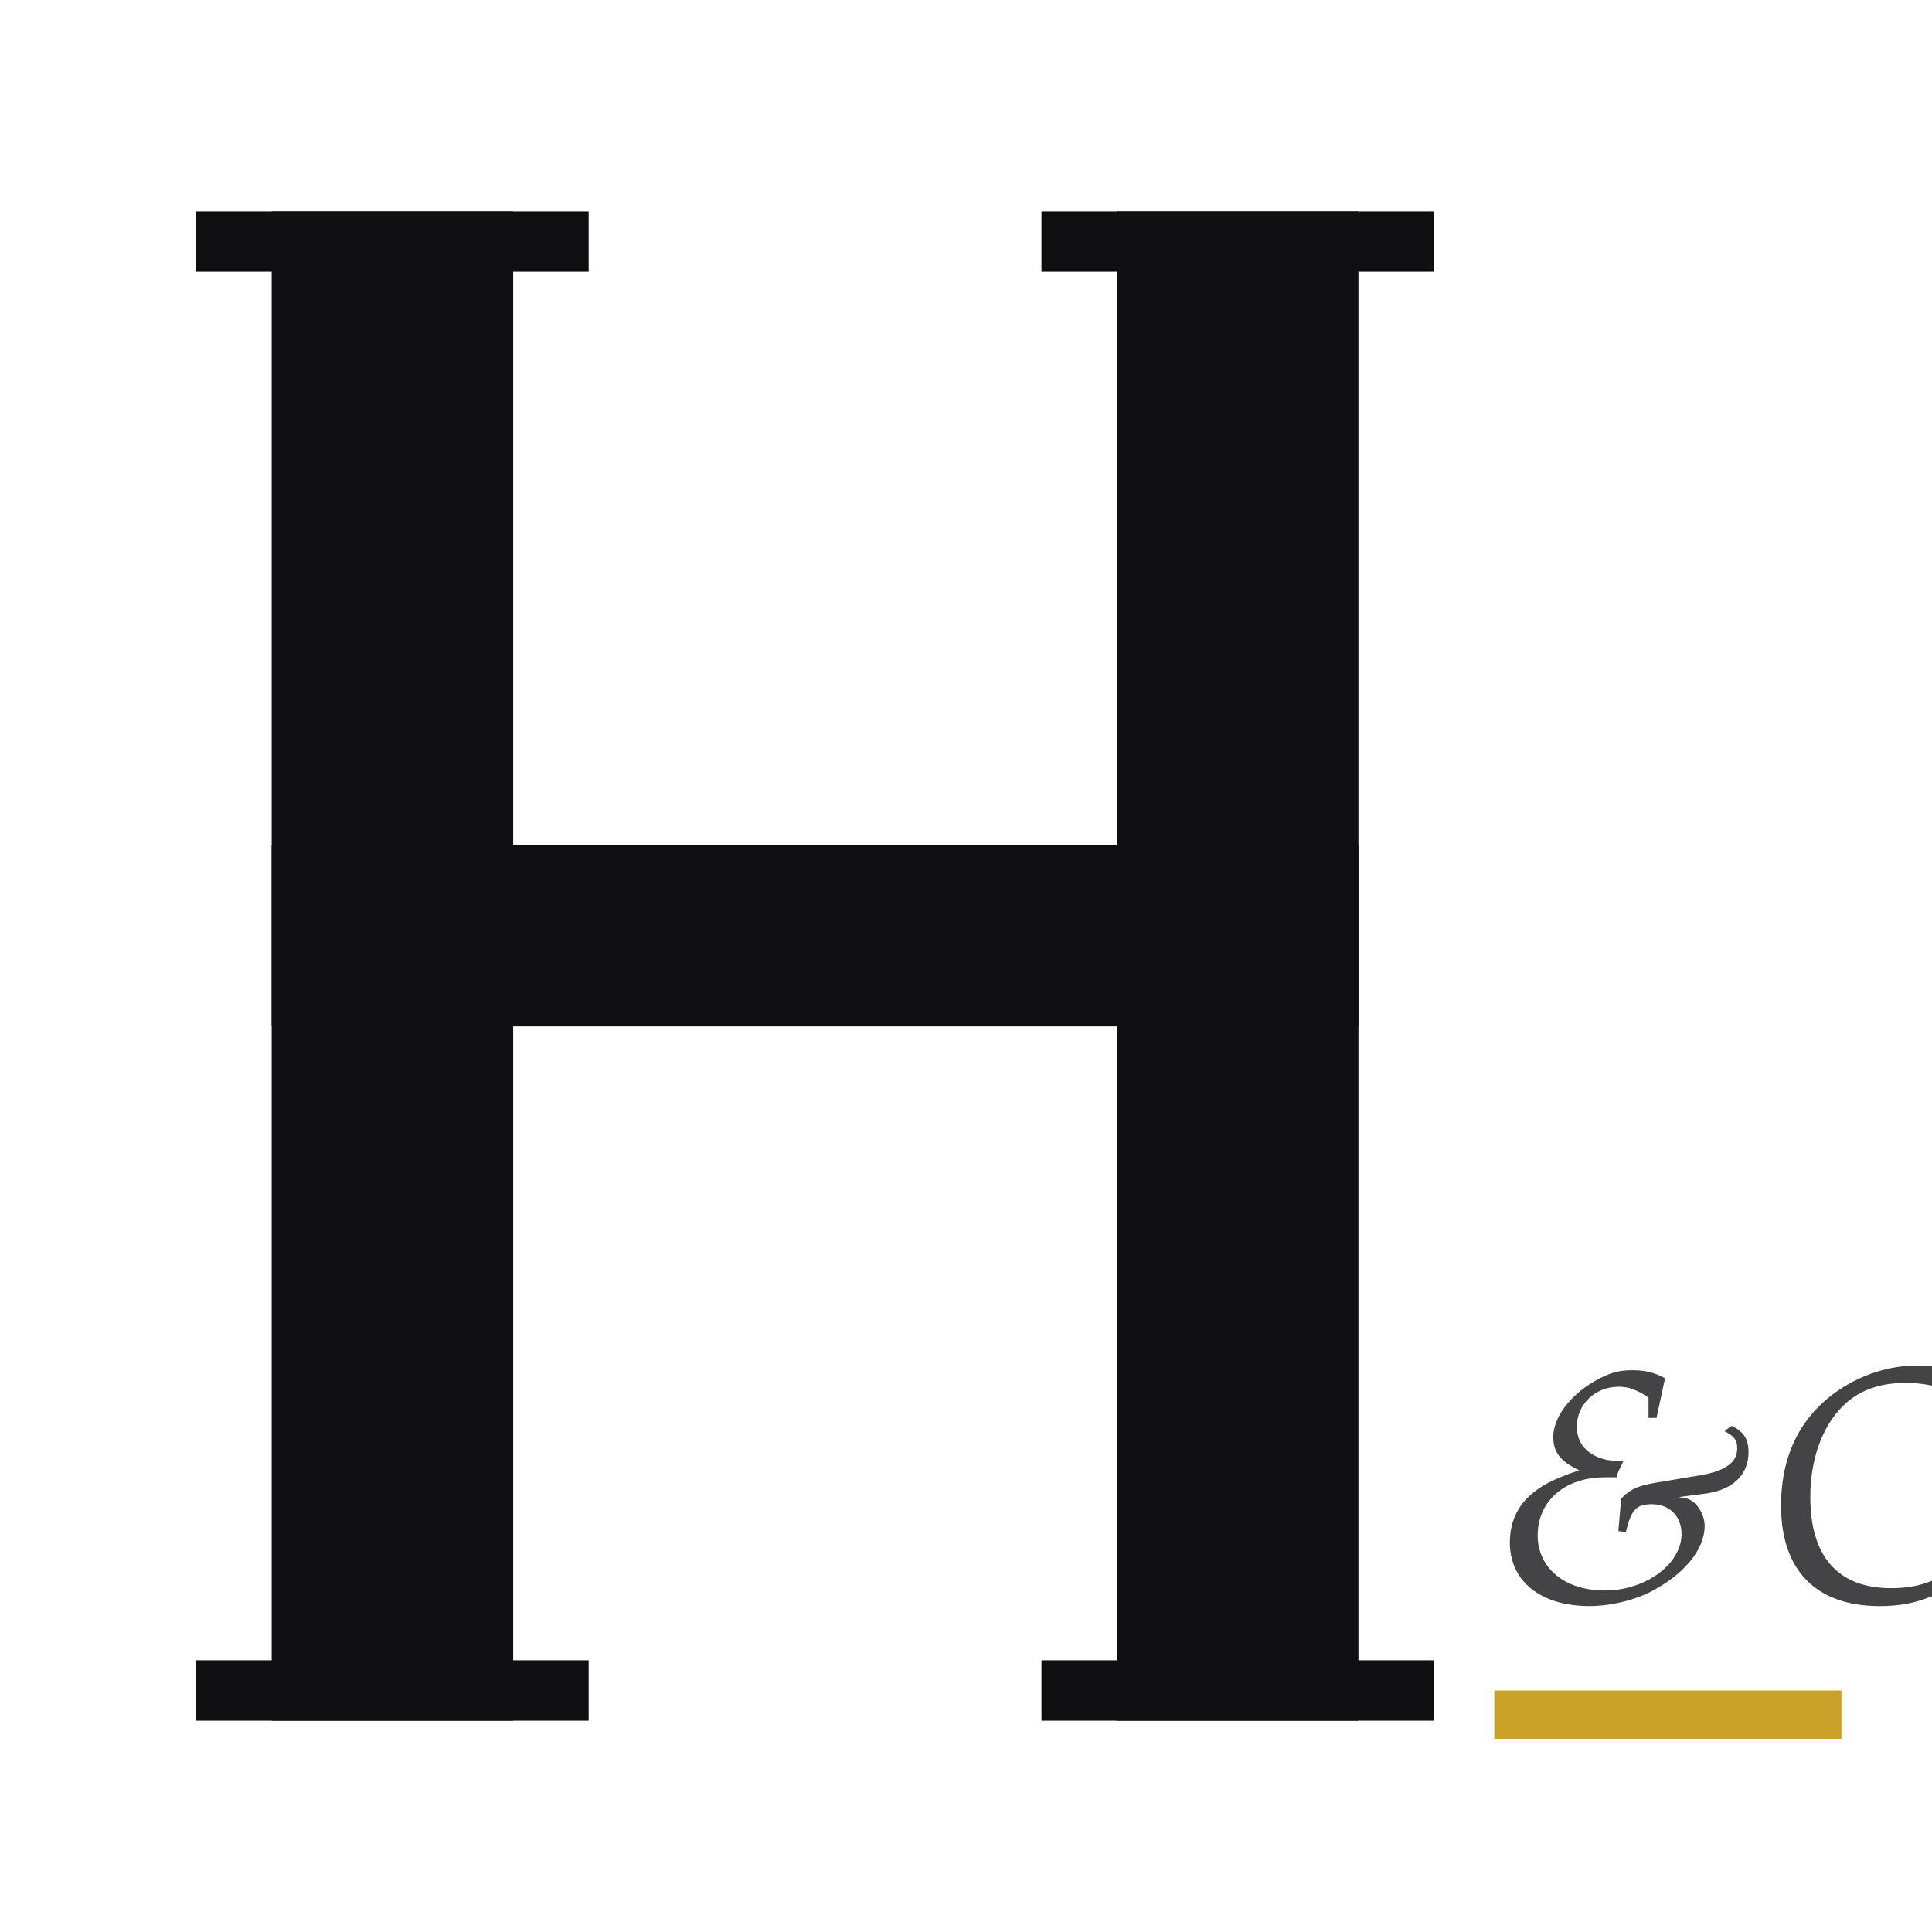
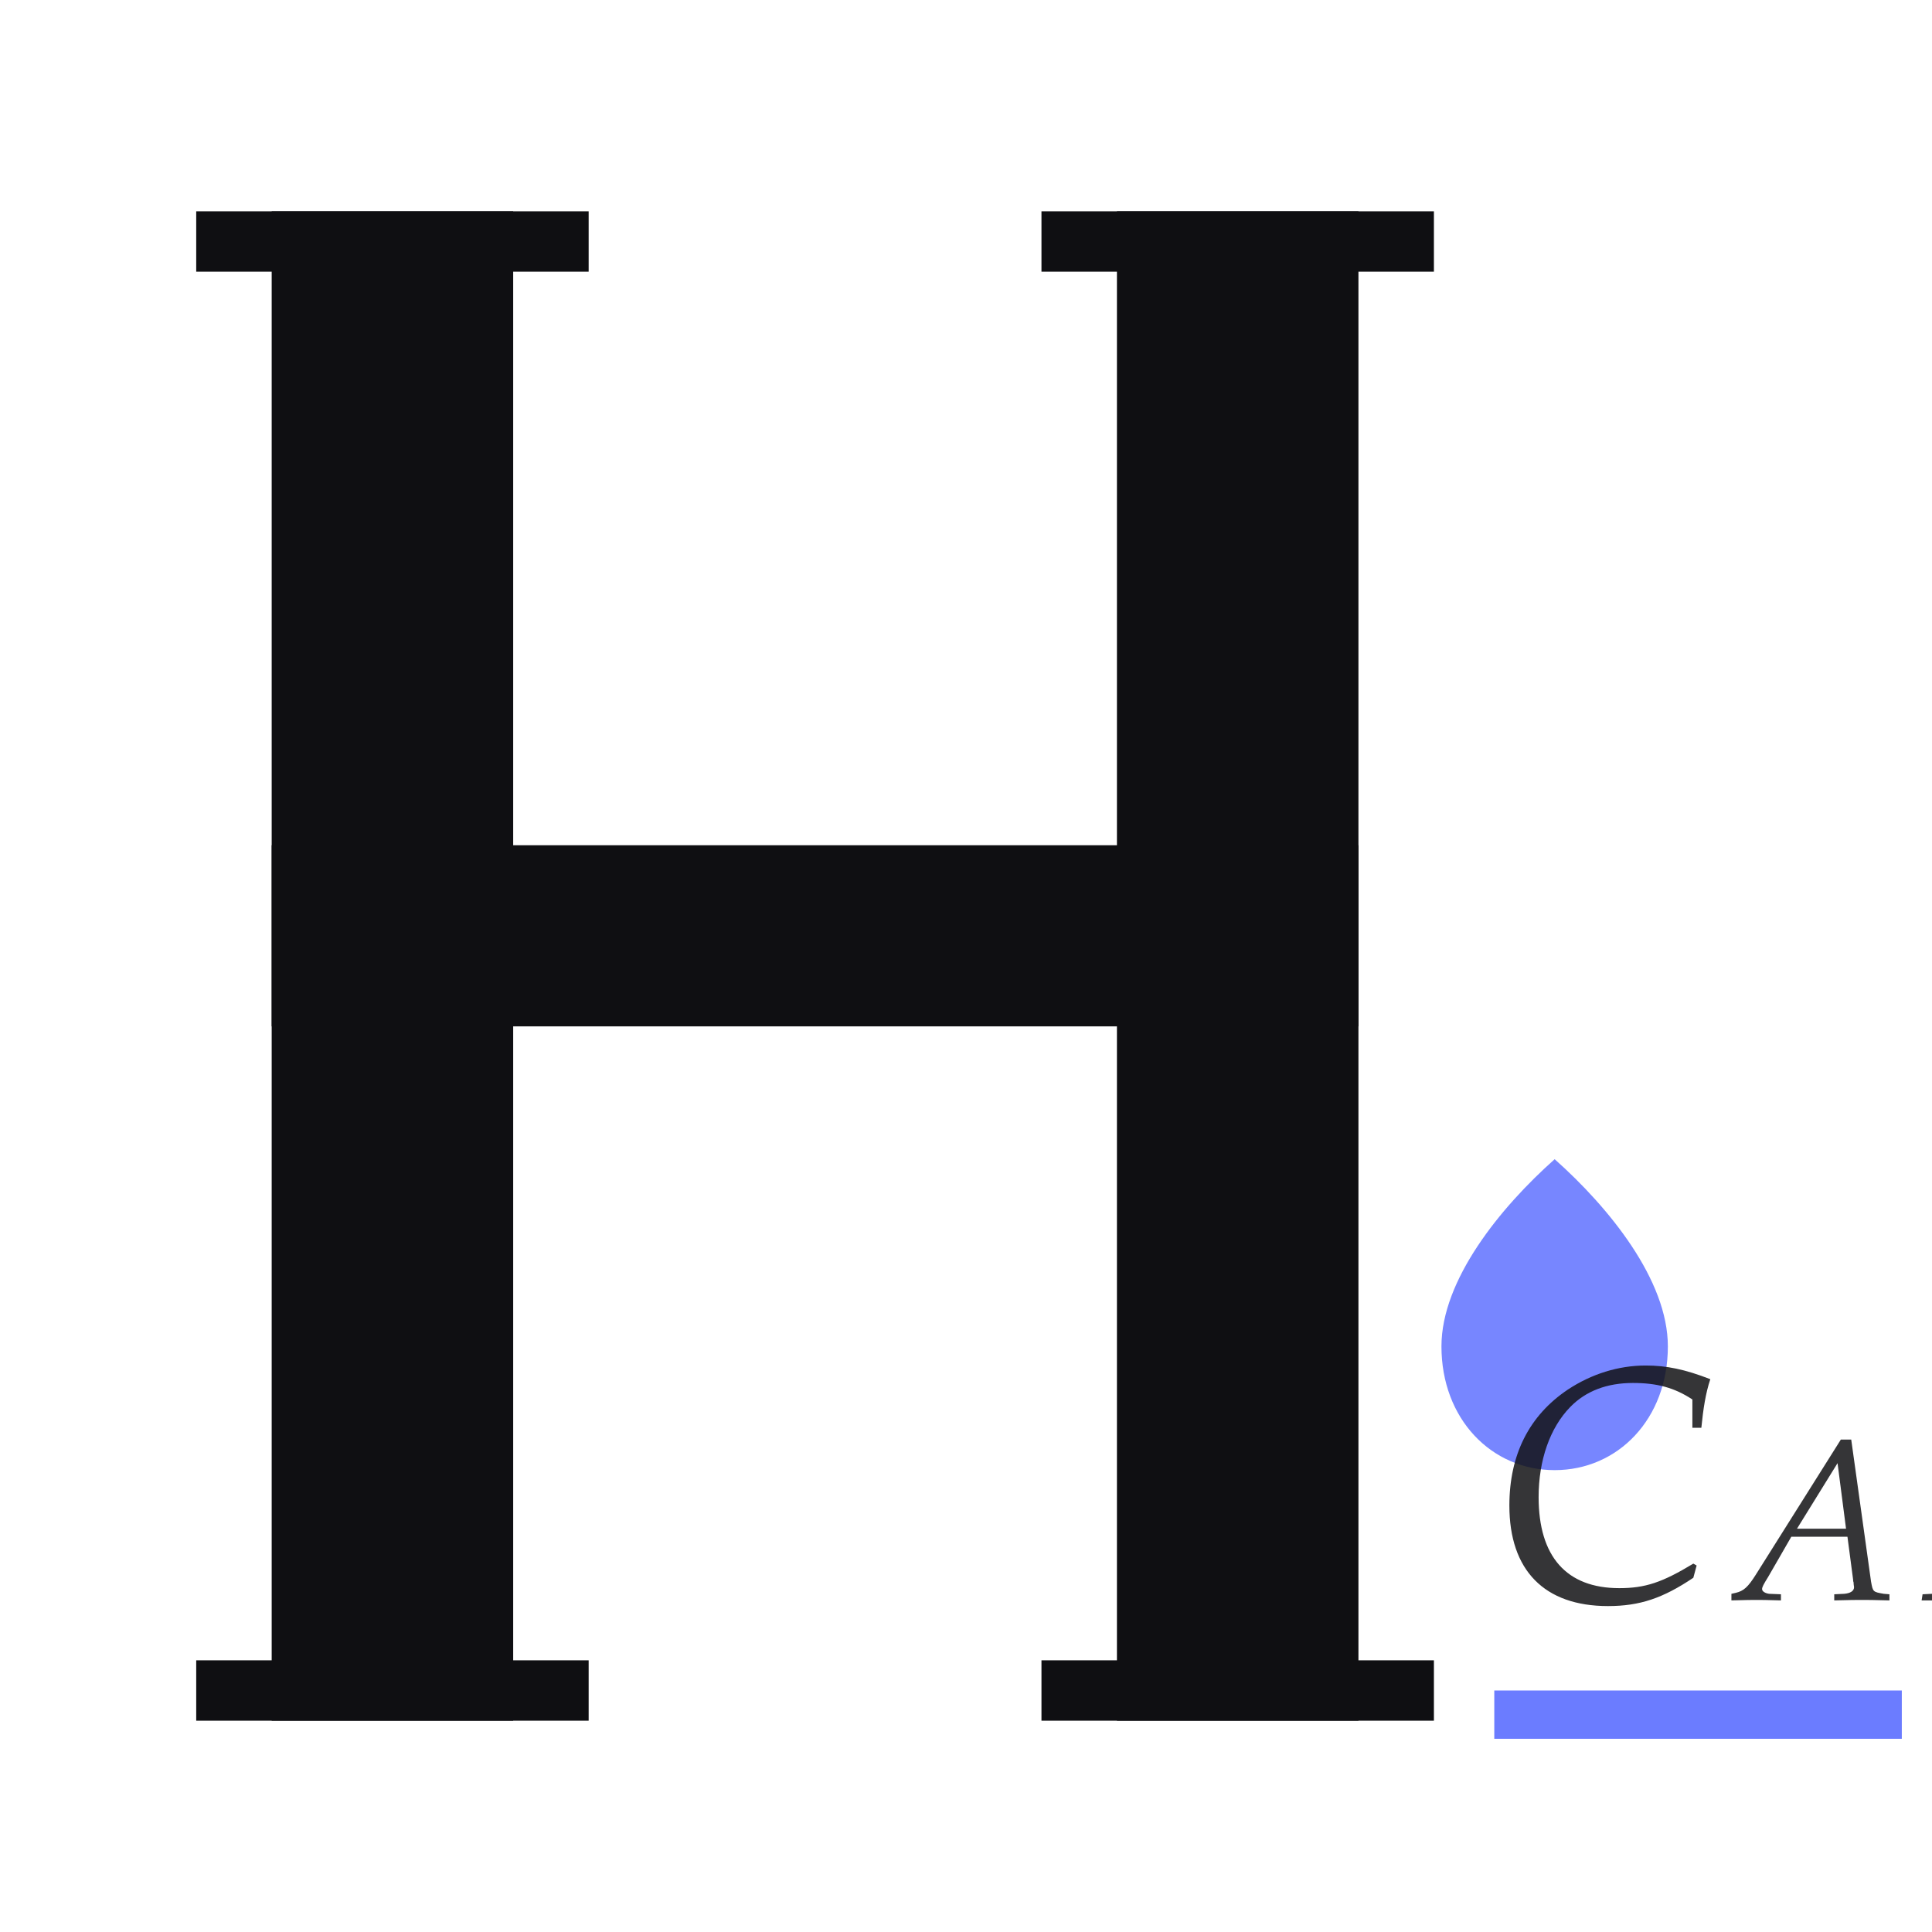
- <svg xmlns="http://www.w3.org/2000/svg" viewBox="0 0 64 64" role="img" aria-label="Henry &amp; Co.">
+ <svg xmlns="http://www.w3.org/2000/svg" viewBox="0 0 64 64" role="img" aria-label="Henry &amp; Co. Fabric Care">
  <style>
    .h { fill: #0F0F12; }
    @media (prefers-color-scheme: dark) {
      .h { fill: #F5F4EE; }
    }
  </style>
  <g class="h">
    <path d="M9 7 H17 V57 H9 Z" />
    <path d="M6.5 7 H19.5 V9 H6.5 Z" />
    <path d="M6.5 55 H19.5 V57 H6.5 Z" />
    <path d="M37 7 H45 V57 H37 Z" />
    <path d="M34.5 7 H47.5 V9 H34.5 Z" />
    <path d="M34.5 55 H47.5 V57 H34.5 Z" />
    <path d="M9 28 H45 V34 H9 Z" />
  </g>
-   <g class="h" opacity="0.78" style="font-family: 'Newsreader', 'Iowan Old Style', 'Palatino Linotype', serif; font-feature-settings: 'smcp' 1, 'kern' 1; font-variant: small-caps;">
-     <text x="49.5" y="53" font-style="italic" font-weight="400" font-size="11" letter-spacing="0.04em">&amp;Co</text>
+   <path d="M55.25 44.6 C 55.25 47.0 53.6 48.7 51.5 48.7 C 49.4 48.7 47.75 47.0 47.75 44.6 C 47.75 42.4 49.7 40.0 51.5 38.4 C 53.3 40.0 55.25 42.4 55.25 44.6 Z" fill="#6B7CFF" opacity="0.92" />
+   <g class="h" opacity="0.84" style="font-family: 'Newsreader', 'Iowan Old Style', 'Palatino Linotype', serif; font-feature-settings: 'smcp' 1, 'kern' 1; font-variant: small-caps;">
+     <text x="49.5" y="53" font-style="italic" font-weight="400" font-size="11" letter-spacing="0.06em">Care</text>
  </g>
-   <rect x="49.5" y="56" width="11.5" height="1.6" fill="#C9A227" />
+   <rect x="49.5" y="56" width="13.5" height="1.6" fill="#6B7CFF" />
</svg>
